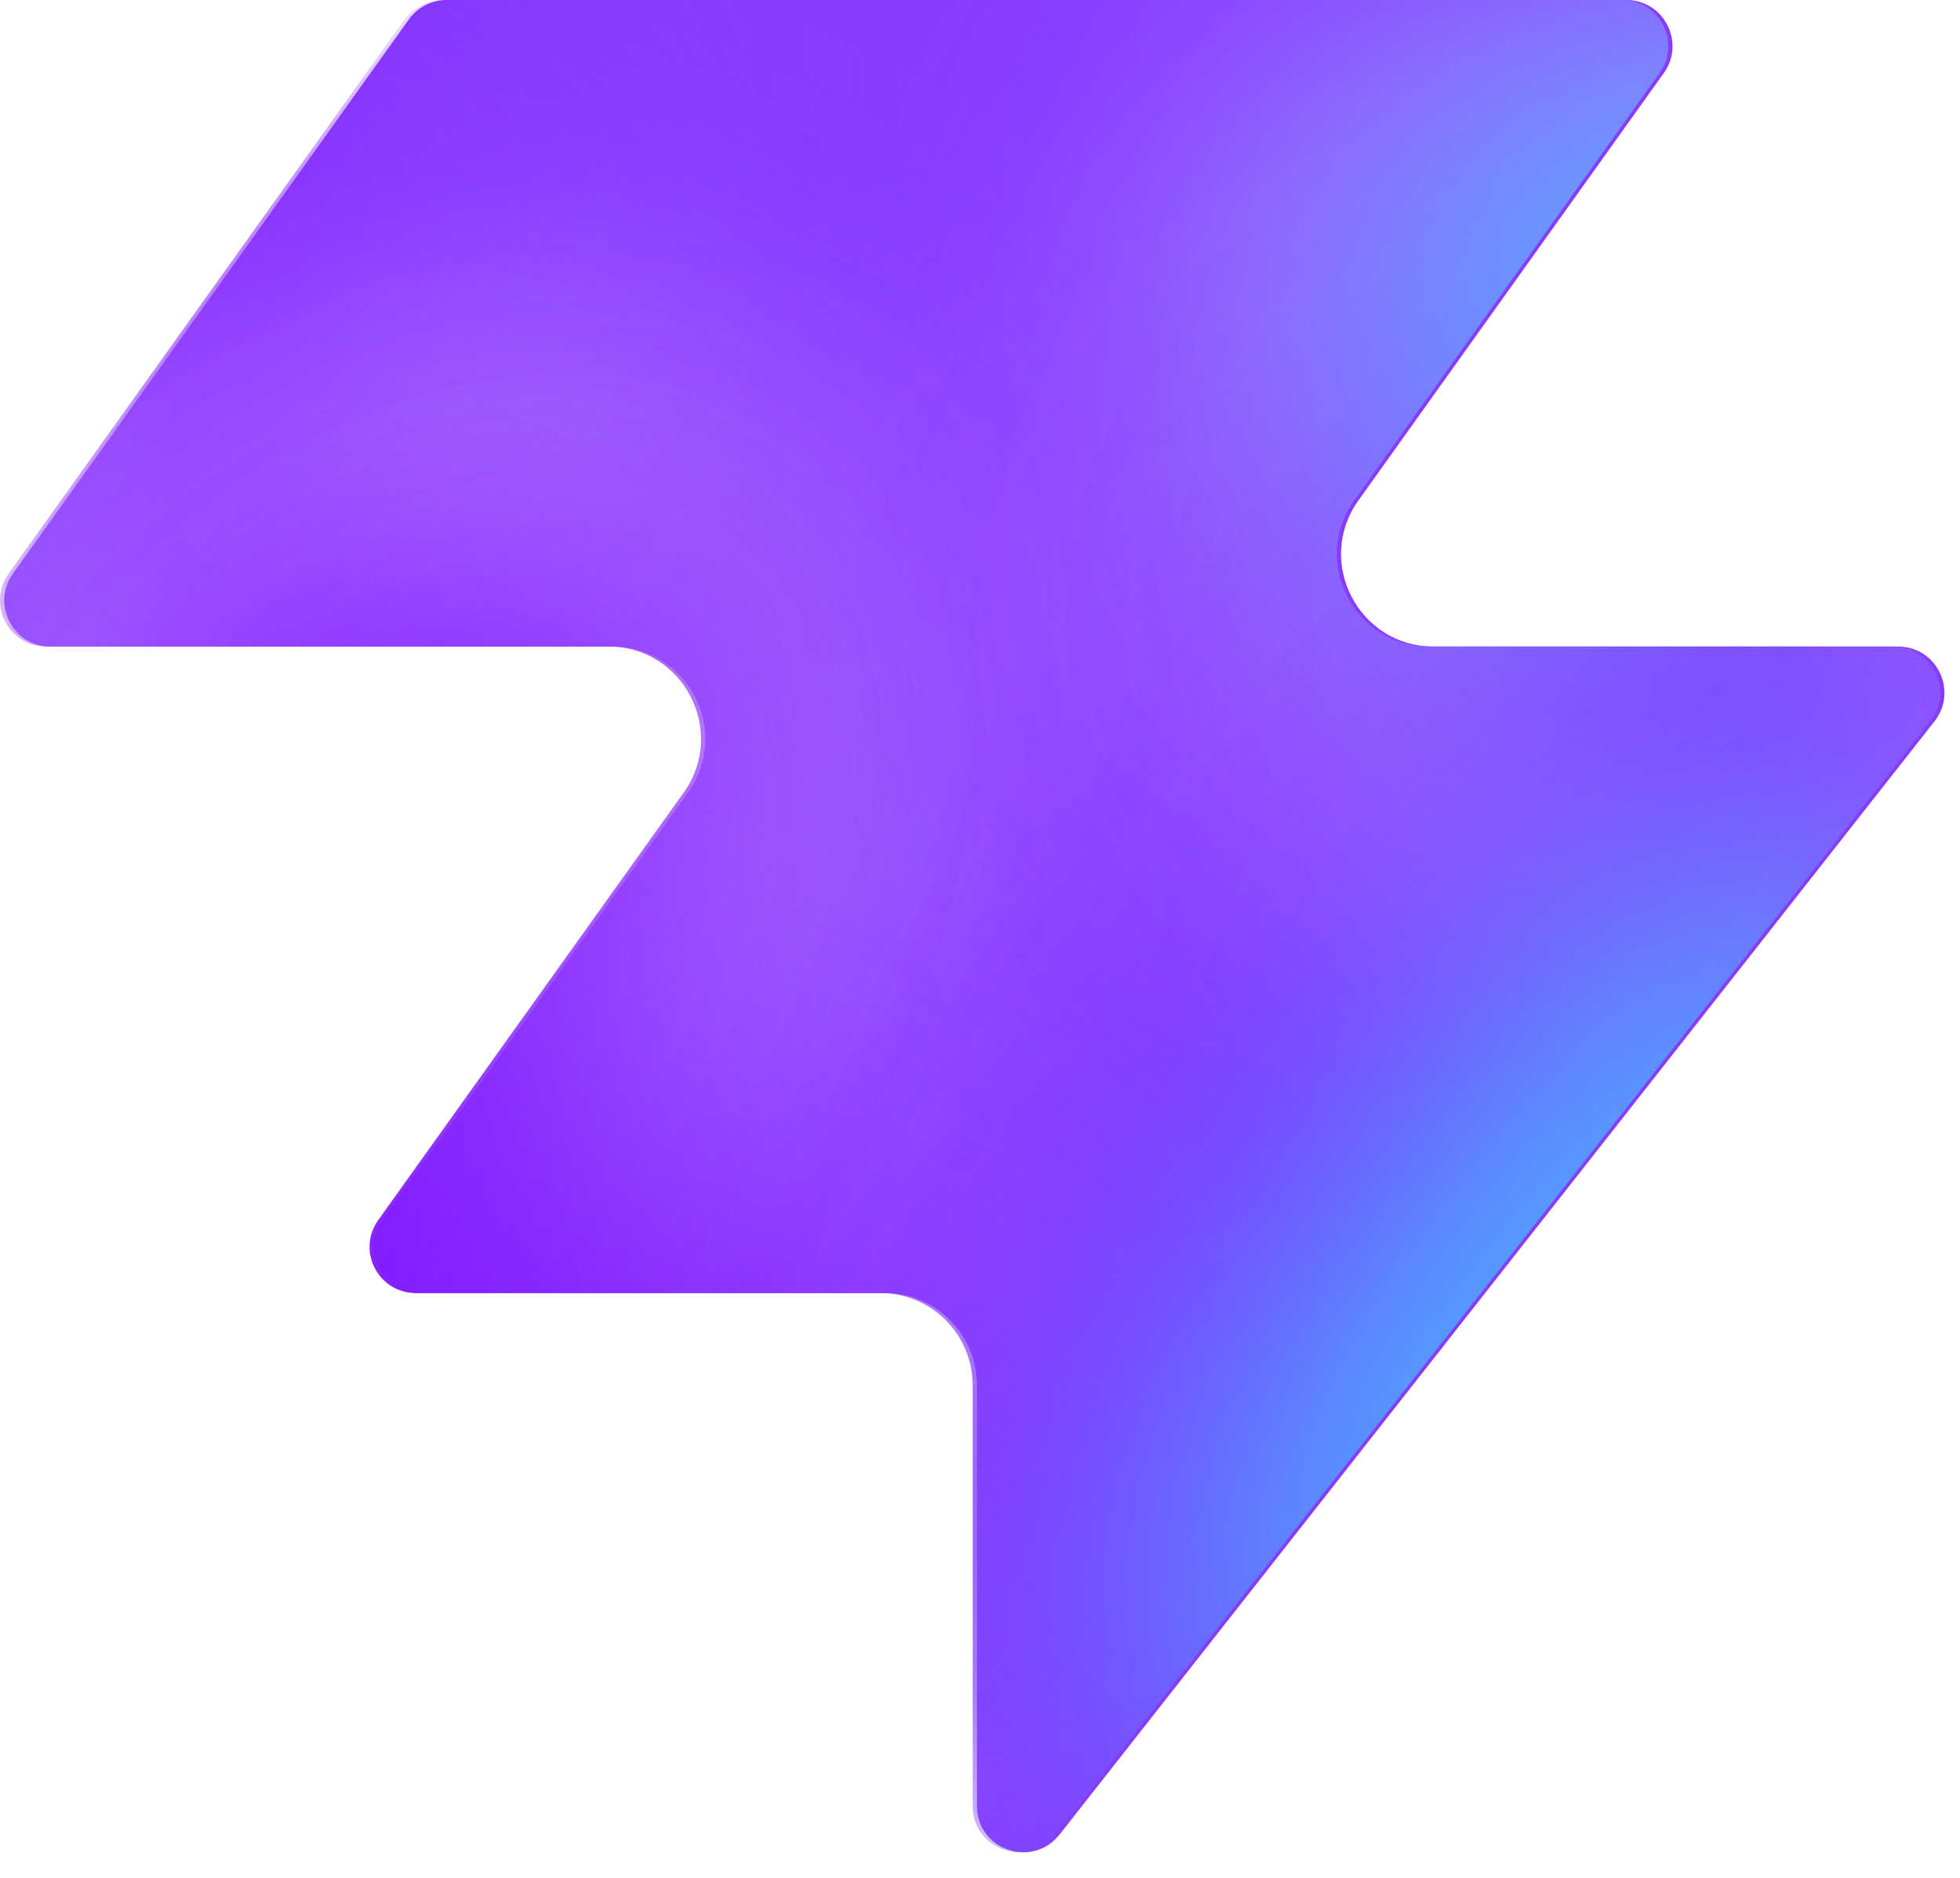
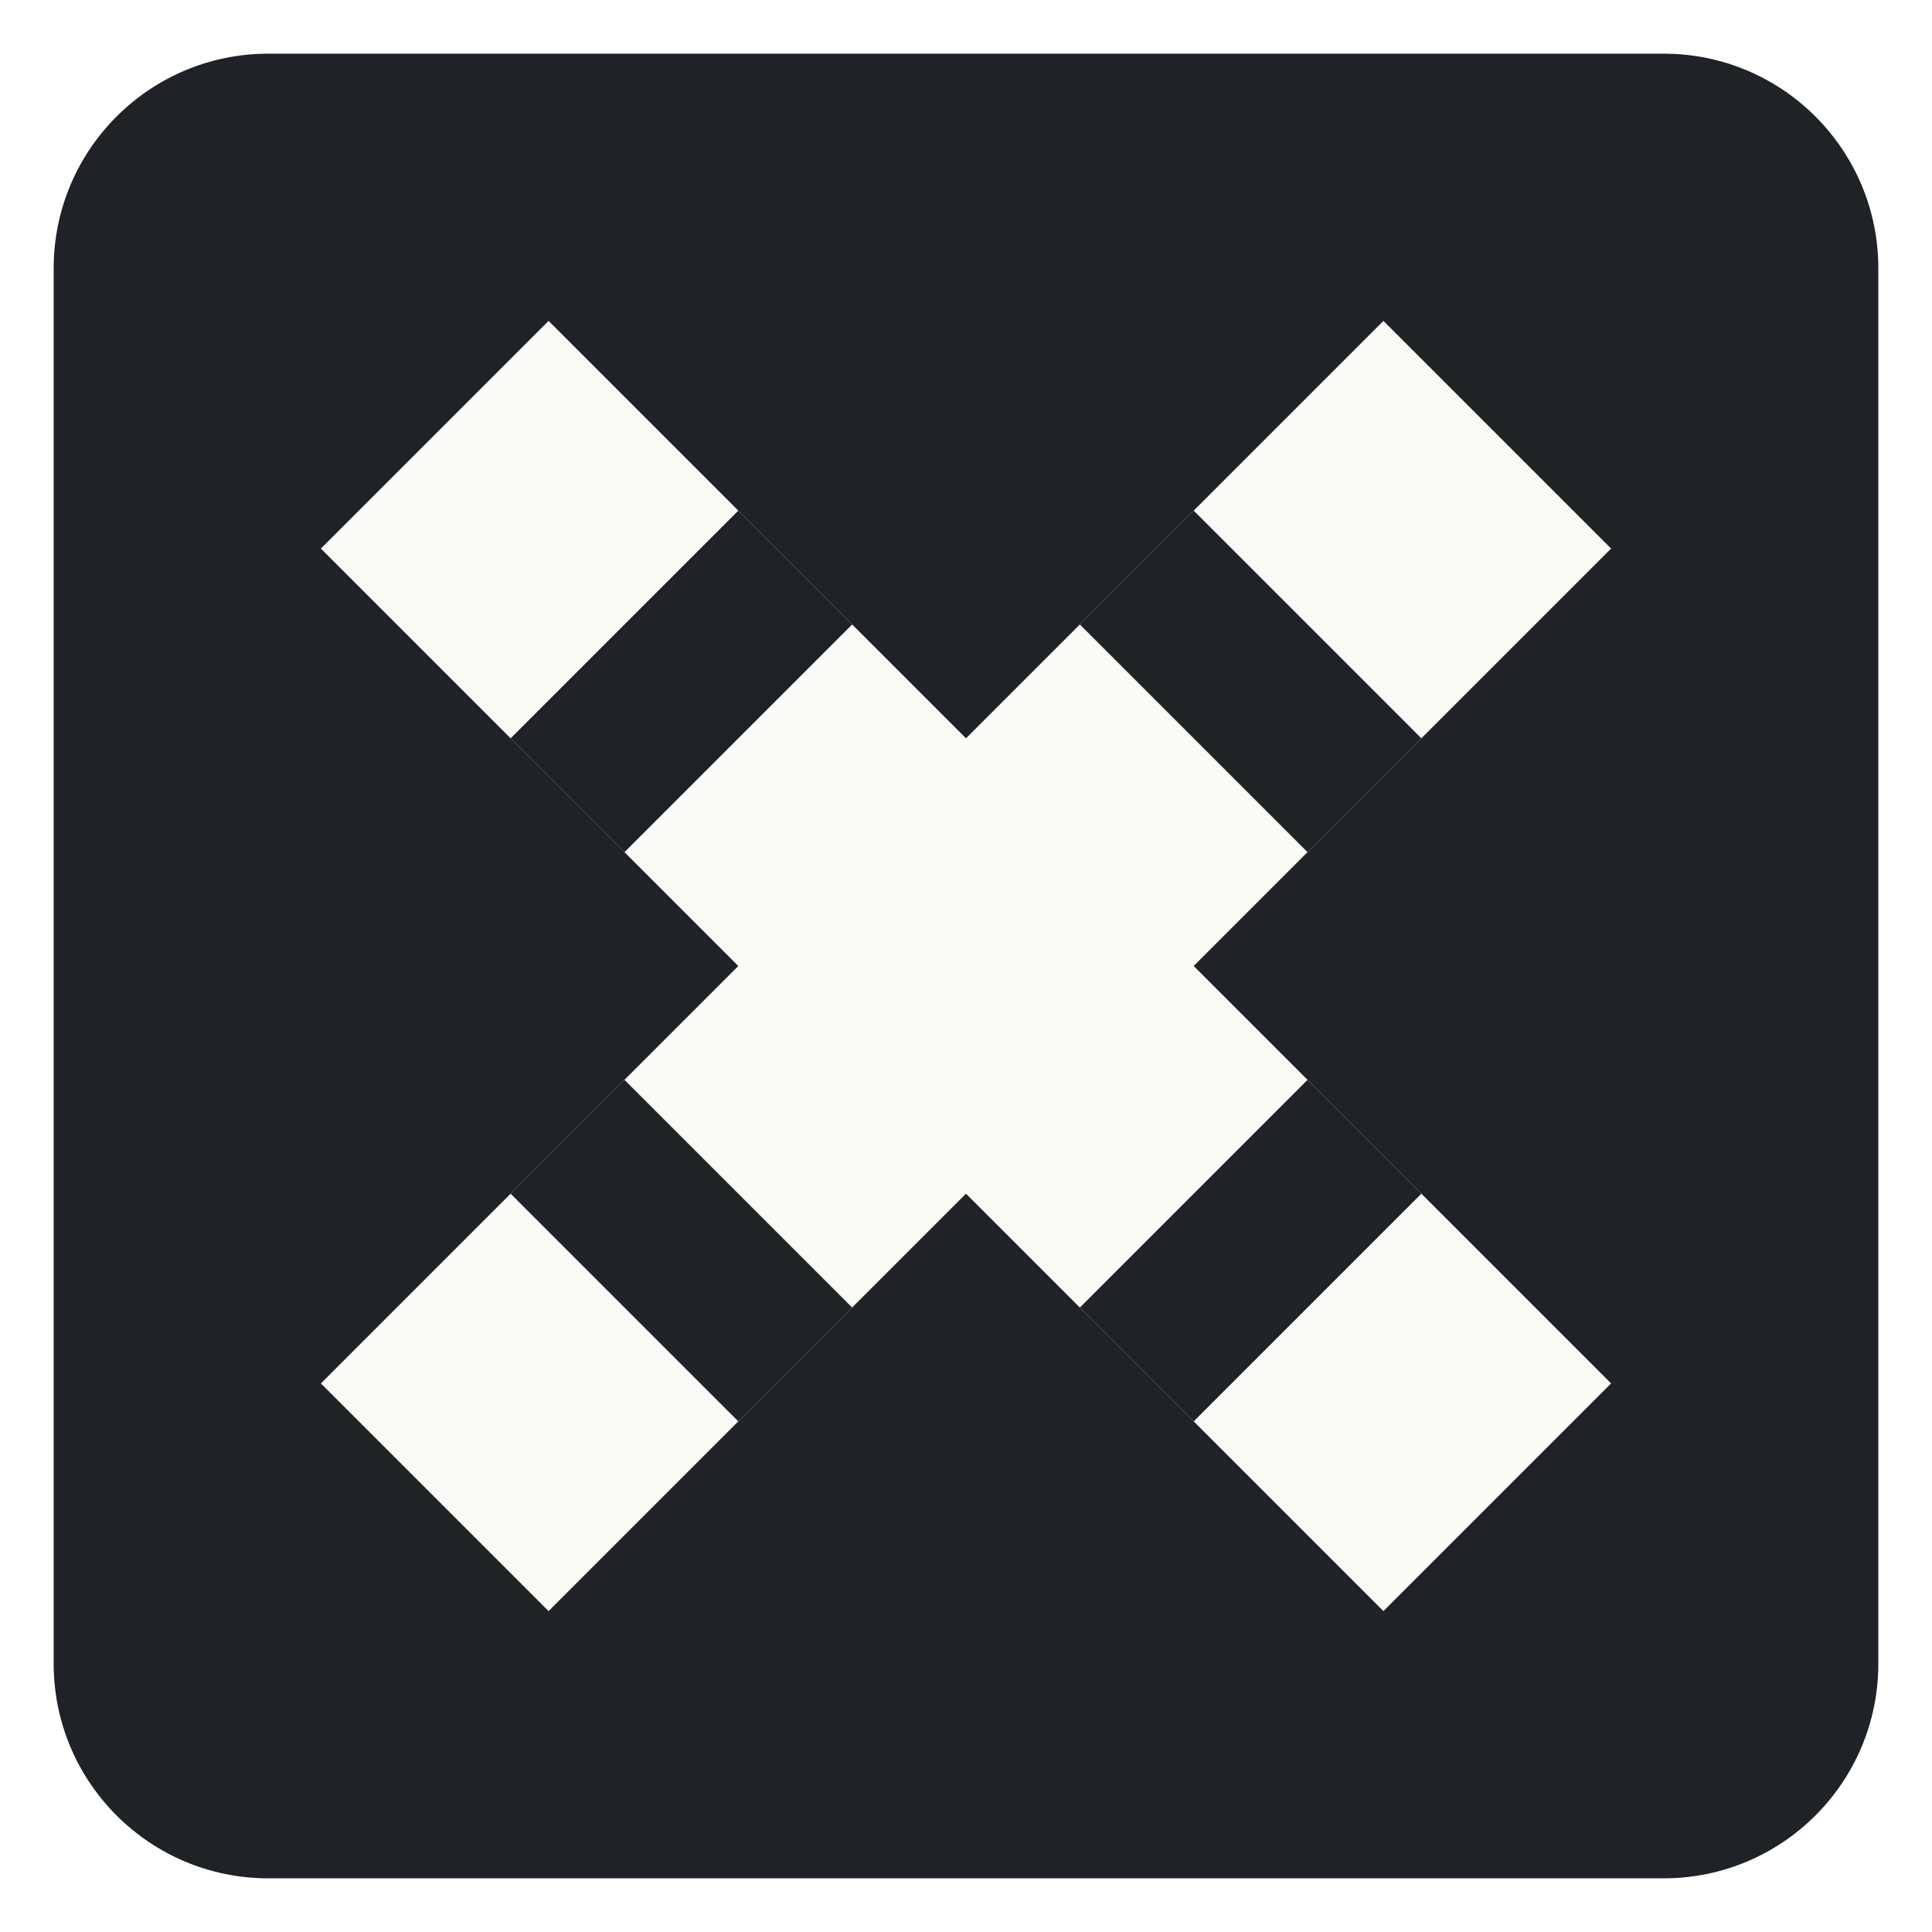
- <svg xmlns="http://www.w3.org/2000/svg" width="48" height="46" fill="none" viewBox="0 0 48 46">
-   <path fill="#863bff" d="M25.946 44.938c-.664.845-2.021.375-2.021-.698V33.937a2.26 2.26 0 0 0-2.262-2.262H10.287c-.92 0-1.456-1.04-.92-1.788l7.48-10.471c1.07-1.497 0-3.578-1.842-3.578H1.237c-.92 0-1.456-1.04-.92-1.788L10.013.474c.214-.297.556-.474.92-.474h28.894c.92 0 1.456 1.04.92 1.788l-7.48 10.471c-1.07 1.498 0 3.579 1.842 3.579h11.377c.943 0 1.473 1.088.89 1.83L25.947 44.94z" style="fill:#863bff;fill:color(display-p3 .525 .23 1);fill-opacity:1" />
-   <mask id="a" width="48" height="46" x="0" y="0" maskUnits="userSpaceOnUse" style="mask-type:alpha">
-     <path fill="#000" d="M25.842 44.938c-.664.844-2.021.375-2.021-.698V33.937a2.26 2.26 0 0 0-2.262-2.262H10.183c-.92 0-1.456-1.04-.92-1.788l7.48-10.471c1.07-1.498 0-3.579-1.842-3.579H1.133c-.92 0-1.456-1.04-.92-1.787L9.91.473c.214-.297.556-.474.92-.474h28.894c.92 0 1.456 1.04.92 1.788l-7.48 10.471c-1.07 1.498 0 3.578 1.842 3.578h11.377c.943 0 1.473 1.088.89 1.832L25.843 44.94z" style="fill:#000;fill-opacity:1" />
-   </mask>
-   <g mask="url(#a)">
-     <g filter="url(#b)">
-       <ellipse cx="5.508" cy="14.704" fill="#ede6ff" rx="5.508" ry="14.704" style="fill:#ede6ff;fill:color(display-p3 .927 .903 1);fill-opacity:1" transform="matrix(.00324 1 1 -.00324 -4.47 31.516)" />
-     </g>
-     <g filter="url(#c)">
-       <ellipse cx="10.399" cy="29.851" fill="#ede6ff" rx="10.399" ry="29.851" style="fill:#ede6ff;fill:color(display-p3 .927 .903 1);fill-opacity:1" transform="matrix(.00324 1 1 -.00324 -39.328 7.883)" />
-     </g>
-     <g filter="url(#d)">
-       <ellipse cx="5.508" cy="30.487" fill="#7e14ff" rx="5.508" ry="30.487" style="fill:#7e14ff;fill:color(display-p3 .492 .077 1);fill-opacity:1" transform="rotate(89.814 -25.913 -14.639)scale(1 -1)" />
-     </g>
-     <g filter="url(#e)">
-       <ellipse cx="5.508" cy="30.599" fill="#7e14ff" rx="5.508" ry="30.599" style="fill:#7e14ff;fill:color(display-p3 .492 .077 1);fill-opacity:1" transform="rotate(89.814 -32.644 -3.334)scale(1 -1)" />
-     </g>
-     <g filter="url(#f)">
-       <ellipse cx="5.508" cy="30.599" fill="#7e14ff" rx="5.508" ry="30.599" style="fill:#7e14ff;fill:color(display-p3 .492 .077 1);fill-opacity:1" transform="matrix(.00324 1 1 -.00324 -34.34 30.47)" />
-     </g>
-     <g filter="url(#g)">
-       <ellipse cx="14.072" cy="22.078" fill="#ede6ff" rx="14.072" ry="22.078" style="fill:#ede6ff;fill:color(display-p3 .927 .903 1);fill-opacity:1" transform="rotate(93.35 24.506 48.493)scale(-1 1)" />
-     </g>
-     <g filter="url(#h)">
-       <ellipse cx="3.47" cy="21.501" fill="#7e14ff" rx="3.47" ry="21.501" style="fill:#7e14ff;fill:color(display-p3 .492 .077 1);fill-opacity:1" transform="rotate(89.009 28.708 47.59)scale(-1 1)" />
-     </g>
-     <g filter="url(#i)">
-       <ellipse cx="3.47" cy="21.501" fill="#7e14ff" rx="3.47" ry="21.501" style="fill:#7e14ff;fill:color(display-p3 .492 .077 1);fill-opacity:1" transform="rotate(89.009 28.708 47.59)scale(-1 1)" />
-     </g>
-     <g filter="url(#j)">
-       <ellipse cx=".387" cy="8.972" fill="#7e14ff" rx="4.407" ry="29.108" style="fill:#7e14ff;fill:color(display-p3 .492 .077 1);fill-opacity:1" transform="rotate(39.51 .387 8.972)" />
-     </g>
-     <g filter="url(#k)">
-       <ellipse cx="47.523" cy="-6.092" fill="#7e14ff" rx="4.407" ry="29.108" style="fill:#7e14ff;fill:color(display-p3 .492 .077 1);fill-opacity:1" transform="rotate(37.892 47.523 -6.092)" />
-     </g>
-     <g filter="url(#l)">
-       <ellipse cx="41.412" cy="6.333" fill="#47bfff" rx="5.971" ry="9.665" style="fill:#47bfff;fill:color(display-p3 .28 .748 1);fill-opacity:1" transform="rotate(37.892 41.412 6.333)" />
-     </g>
-     <g filter="url(#m)">
-       <ellipse cx="-1.879" cy="38.332" fill="#7e14ff" rx="4.407" ry="29.108" style="fill:#7e14ff;fill:color(display-p3 .492 .077 1);fill-opacity:1" transform="rotate(37.892 -1.88 38.332)" />
-     </g>
-     <g filter="url(#n)">
-       <ellipse cx="-1.879" cy="38.332" fill="#7e14ff" rx="4.407" ry="29.108" style="fill:#7e14ff;fill:color(display-p3 .492 .077 1);fill-opacity:1" transform="rotate(37.892 -1.88 38.332)" />
-     </g>
-     <g filter="url(#o)">
-       <ellipse cx="35.651" cy="29.907" fill="#7e14ff" rx="4.407" ry="29.108" style="fill:#7e14ff;fill:color(display-p3 .492 .077 1);fill-opacity:1" transform="rotate(37.892 35.651 29.907)" />
-     </g>
-     <g filter="url(#p)">
-       <ellipse cx="38.418" cy="32.4" fill="#47bfff" rx="5.971" ry="15.297" style="fill:#47bfff;fill:color(display-p3 .28 .748 1);fill-opacity:1" transform="rotate(37.892 38.418 32.4)" />
-     </g>
+ <svg xmlns="http://www.w3.org/2000/svg" width="36" height="36" viewBox="0 0 36 36">
+   <rect x="1" y="1" width="34" height="34" rx="4" fill="#1F2328" />
+   <g transform="rotate(45 18 18)">
+     <rect x="4" y="15" width="28" height="6" fill="#FAFAF7" />
+     <rect x="15" y="4" width="6" height="28" fill="#FAFAF7" />
+     <rect x="9" y="15" width="3" height="6" fill="#1F2328" />
+     <rect x="24" y="15" width="3" height="6" fill="#1F2328" />
+     <rect x="15" y="9" width="6" height="3" fill="#1F2328" />
+     <rect x="15" y="24" width="6" height="3" fill="#1F2328" />
  </g>
-   <defs>
-     <filter id="b" width="60.045" height="41.654" x="-19.77" y="16.149" color-interpolation-filters="sRGB" filterUnits="userSpaceOnUse">
-       <feFlood flood-opacity="0" result="BackgroundImageFix" />
-       <feBlend in="SourceGraphic" in2="BackgroundImageFix" result="shape" />
-       <feGaussianBlur result="effect1_foregroundBlur_2002_17158" stdDeviation="7.659" />
-     </filter>
-     <filter id="c" width="90.34" height="51.437" x="-54.613" y="-7.533" color-interpolation-filters="sRGB" filterUnits="userSpaceOnUse">
-       <feFlood flood-opacity="0" result="BackgroundImageFix" />
-       <feBlend in="SourceGraphic" in2="BackgroundImageFix" result="shape" />
-       <feGaussianBlur result="effect1_foregroundBlur_2002_17158" stdDeviation="7.659" />
-     </filter>
-     <filter id="d" width="79.355" height="29.4" x="-49.64" y="2.03" color-interpolation-filters="sRGB" filterUnits="userSpaceOnUse">
-       <feFlood flood-opacity="0" result="BackgroundImageFix" />
-       <feBlend in="SourceGraphic" in2="BackgroundImageFix" result="shape" />
-       <feGaussianBlur result="effect1_foregroundBlur_2002_17158" stdDeviation="4.596" />
-     </filter>
-     <filter id="e" width="79.579" height="29.4" x="-45.045" y="20.029" color-interpolation-filters="sRGB" filterUnits="userSpaceOnUse">
-       <feFlood flood-opacity="0" result="BackgroundImageFix" />
-       <feBlend in="SourceGraphic" in2="BackgroundImageFix" result="shape" />
-       <feGaussianBlur result="effect1_foregroundBlur_2002_17158" stdDeviation="4.596" />
-     </filter>
-     <filter id="f" width="79.579" height="29.4" x="-43.513" y="21.178" color-interpolation-filters="sRGB" filterUnits="userSpaceOnUse">
-       <feFlood flood-opacity="0" result="BackgroundImageFix" />
-       <feBlend in="SourceGraphic" in2="BackgroundImageFix" result="shape" />
-       <feGaussianBlur result="effect1_foregroundBlur_2002_17158" stdDeviation="4.596" />
-     </filter>
-     <filter id="g" width="74.749" height="58.852" x="15.756" y="-17.901" color-interpolation-filters="sRGB" filterUnits="userSpaceOnUse">
-       <feFlood flood-opacity="0" result="BackgroundImageFix" />
-       <feBlend in="SourceGraphic" in2="BackgroundImageFix" result="shape" />
-       <feGaussianBlur result="effect1_foregroundBlur_2002_17158" stdDeviation="7.659" />
-     </filter>
-     <filter id="h" width="61.377" height="25.362" x="23.548" y="2.284" color-interpolation-filters="sRGB" filterUnits="userSpaceOnUse">
-       <feFlood flood-opacity="0" result="BackgroundImageFix" />
-       <feBlend in="SourceGraphic" in2="BackgroundImageFix" result="shape" />
-       <feGaussianBlur result="effect1_foregroundBlur_2002_17158" stdDeviation="4.596" />
-     </filter>
-     <filter id="i" width="61.377" height="25.362" x="23.548" y="2.284" color-interpolation-filters="sRGB" filterUnits="userSpaceOnUse">
-       <feFlood flood-opacity="0" result="BackgroundImageFix" />
-       <feBlend in="SourceGraphic" in2="BackgroundImageFix" result="shape" />
-       <feGaussianBlur result="effect1_foregroundBlur_2002_17158" stdDeviation="4.596" />
-     </filter>
-     <filter id="j" width="56.045" height="63.649" x="-27.636" y="-22.853" color-interpolation-filters="sRGB" filterUnits="userSpaceOnUse">
-       <feFlood flood-opacity="0" result="BackgroundImageFix" />
-       <feBlend in="SourceGraphic" in2="BackgroundImageFix" result="shape" />
-       <feGaussianBlur result="effect1_foregroundBlur_2002_17158" stdDeviation="4.596" />
-     </filter>
-     <filter id="k" width="54.814" height="64.646" x="20.116" y="-38.415" color-interpolation-filters="sRGB" filterUnits="userSpaceOnUse">
-       <feFlood flood-opacity="0" result="BackgroundImageFix" />
-       <feBlend in="SourceGraphic" in2="BackgroundImageFix" result="shape" />
-       <feGaussianBlur result="effect1_foregroundBlur_2002_17158" stdDeviation="4.596" />
-     </filter>
-     <filter id="l" width="33.541" height="35.313" x="24.641" y="-11.323" color-interpolation-filters="sRGB" filterUnits="userSpaceOnUse">
-       <feFlood flood-opacity="0" result="BackgroundImageFix" />
-       <feBlend in="SourceGraphic" in2="BackgroundImageFix" result="shape" />
-       <feGaussianBlur result="effect1_foregroundBlur_2002_17158" stdDeviation="4.596" />
-     </filter>
-     <filter id="m" width="54.814" height="64.646" x="-29.286" y="6.009" color-interpolation-filters="sRGB" filterUnits="userSpaceOnUse">
-       <feFlood flood-opacity="0" result="BackgroundImageFix" />
-       <feBlend in="SourceGraphic" in2="BackgroundImageFix" result="shape" />
-       <feGaussianBlur result="effect1_foregroundBlur_2002_17158" stdDeviation="4.596" />
-     </filter>
-     <filter id="n" width="54.814" height="64.646" x="-29.286" y="6.009" color-interpolation-filters="sRGB" filterUnits="userSpaceOnUse">
-       <feFlood flood-opacity="0" result="BackgroundImageFix" />
-       <feBlend in="SourceGraphic" in2="BackgroundImageFix" result="shape" />
-       <feGaussianBlur result="effect1_foregroundBlur_2002_17158" stdDeviation="4.596" />
-     </filter>
-     <filter id="o" width="54.814" height="64.646" x="8.244" y="-2.416" color-interpolation-filters="sRGB" filterUnits="userSpaceOnUse">
-       <feFlood flood-opacity="0" result="BackgroundImageFix" />
-       <feBlend in="SourceGraphic" in2="BackgroundImageFix" result="shape" />
-       <feGaussianBlur result="effect1_foregroundBlur_2002_17158" stdDeviation="4.596" />
-     </filter>
-     <filter id="p" width="39.409" height="43.623" x="18.713" y="10.588" color-interpolation-filters="sRGB" filterUnits="userSpaceOnUse">
-       <feFlood flood-opacity="0" result="BackgroundImageFix" />
-       <feBlend in="SourceGraphic" in2="BackgroundImageFix" result="shape" />
-       <feGaussianBlur result="effect1_foregroundBlur_2002_17158" stdDeviation="4.596" />
-     </filter>
-   </defs>
</svg>
